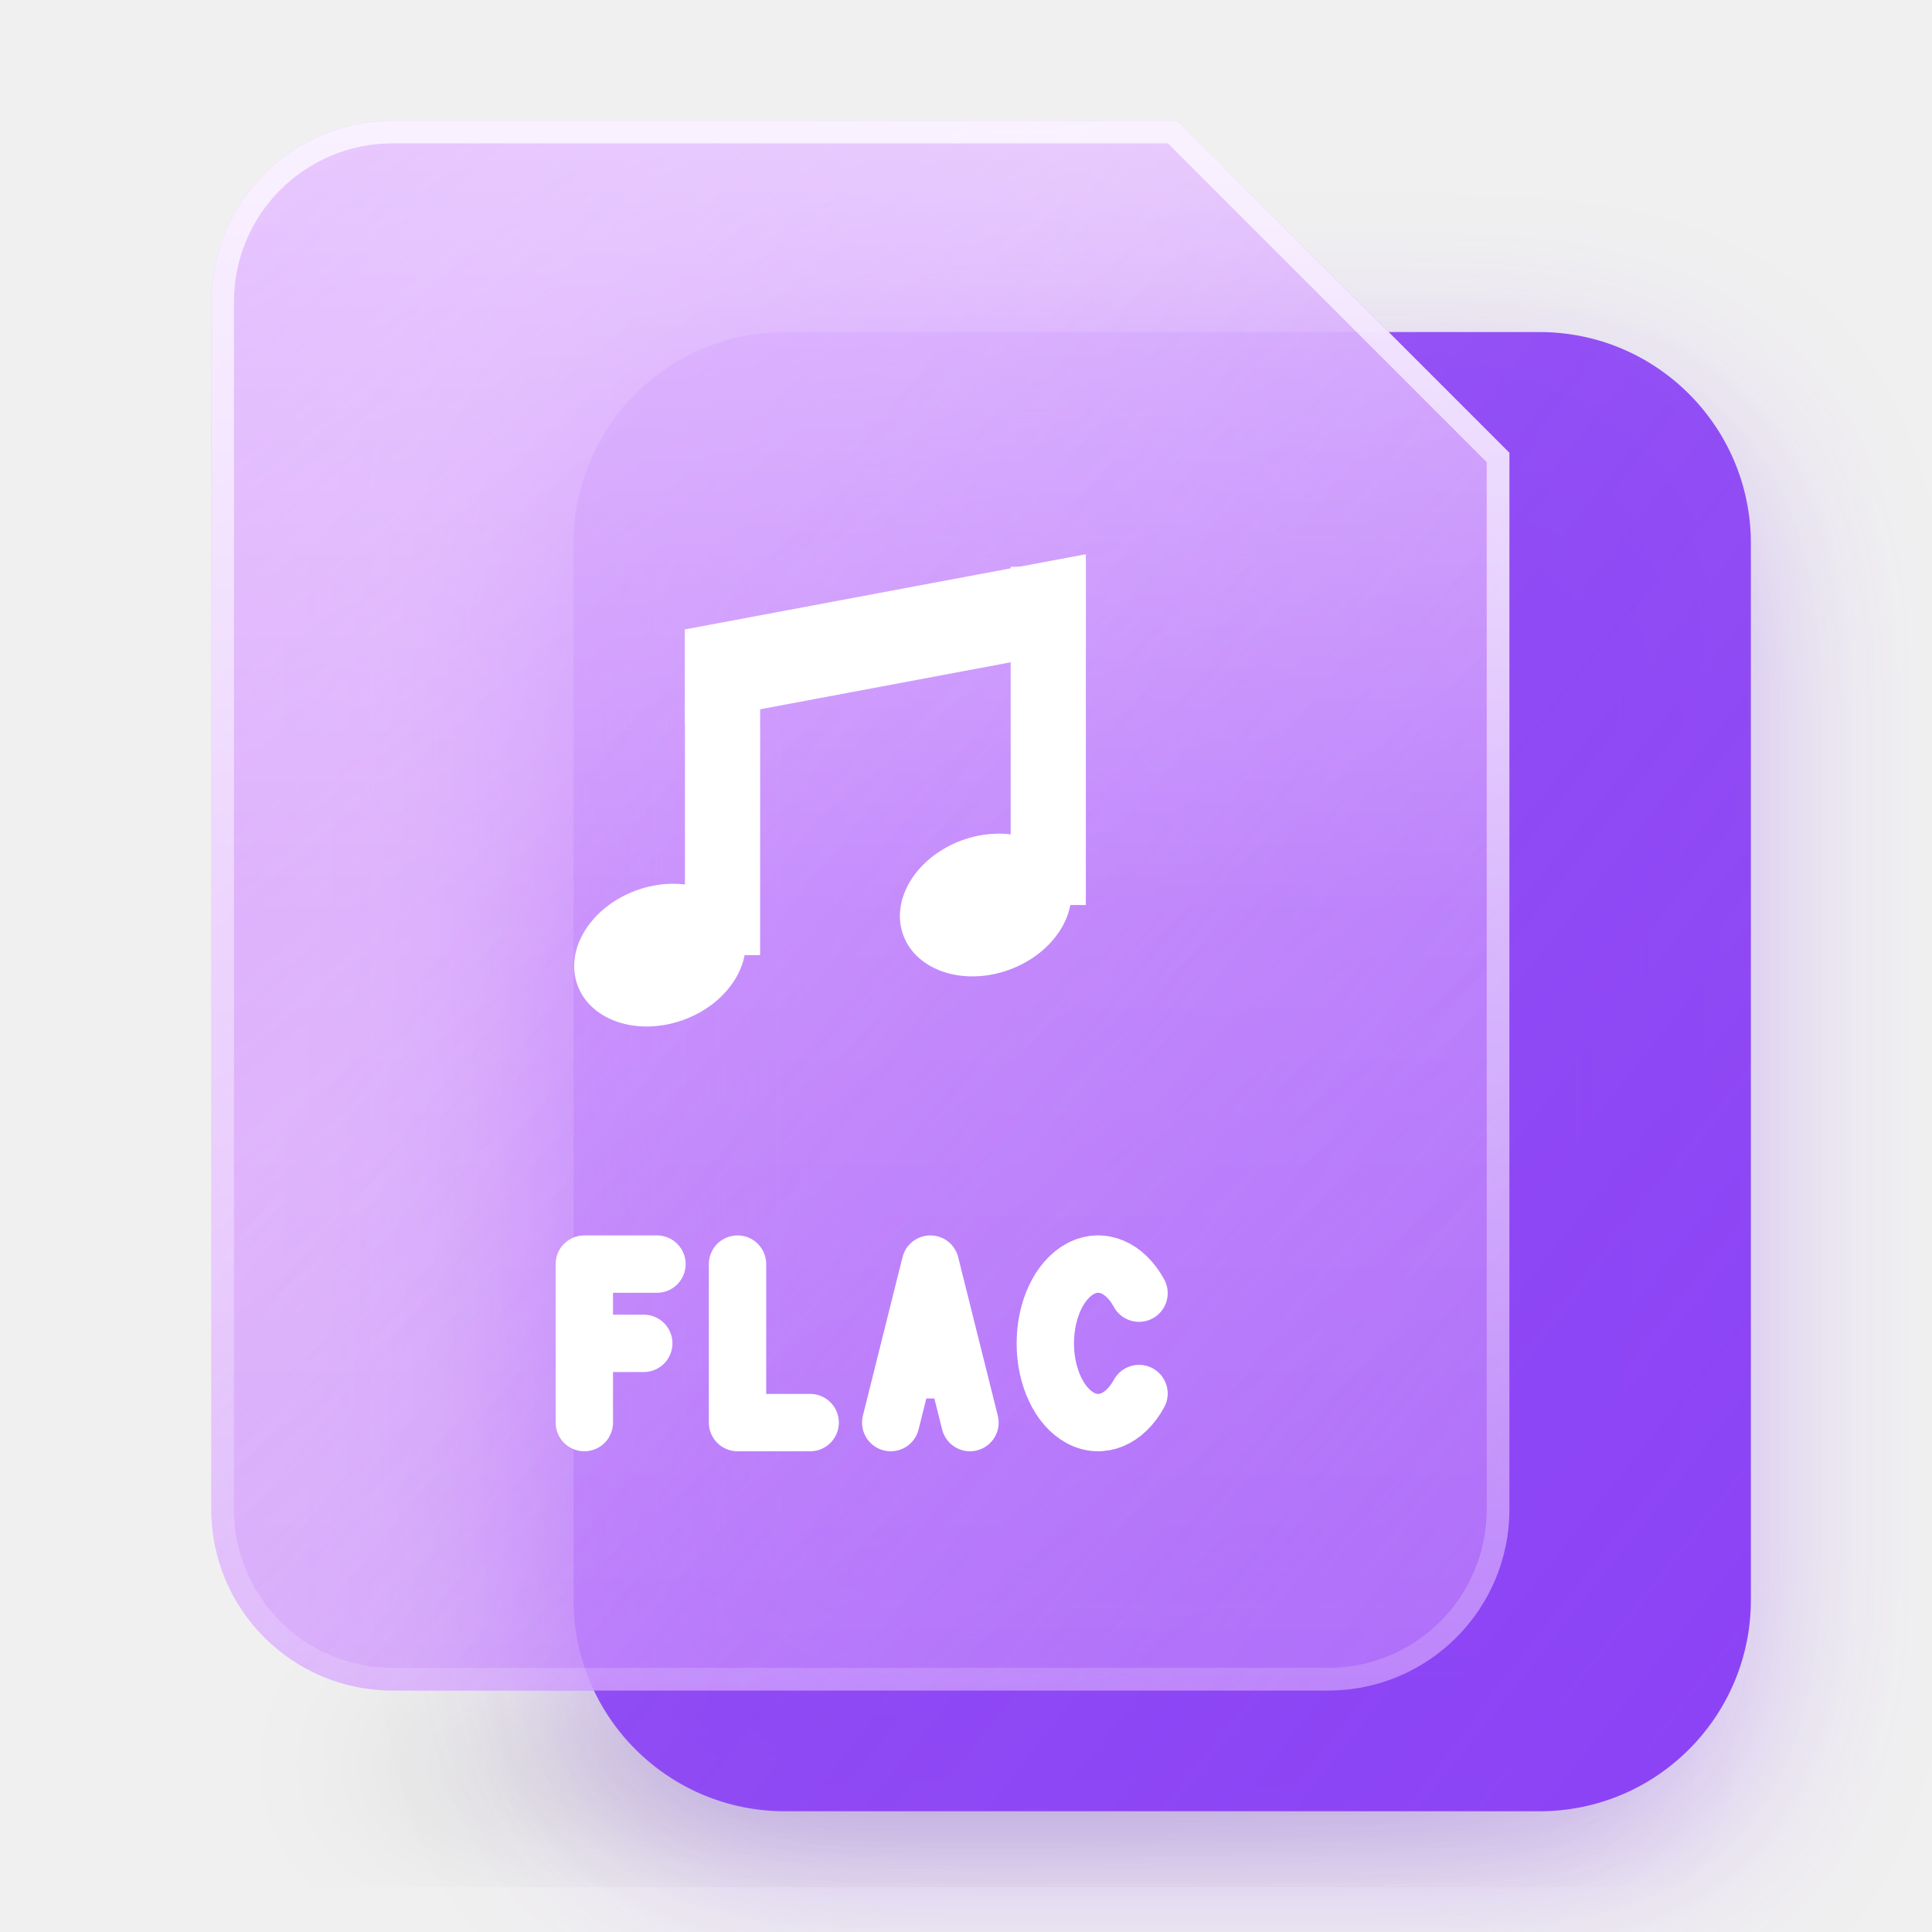
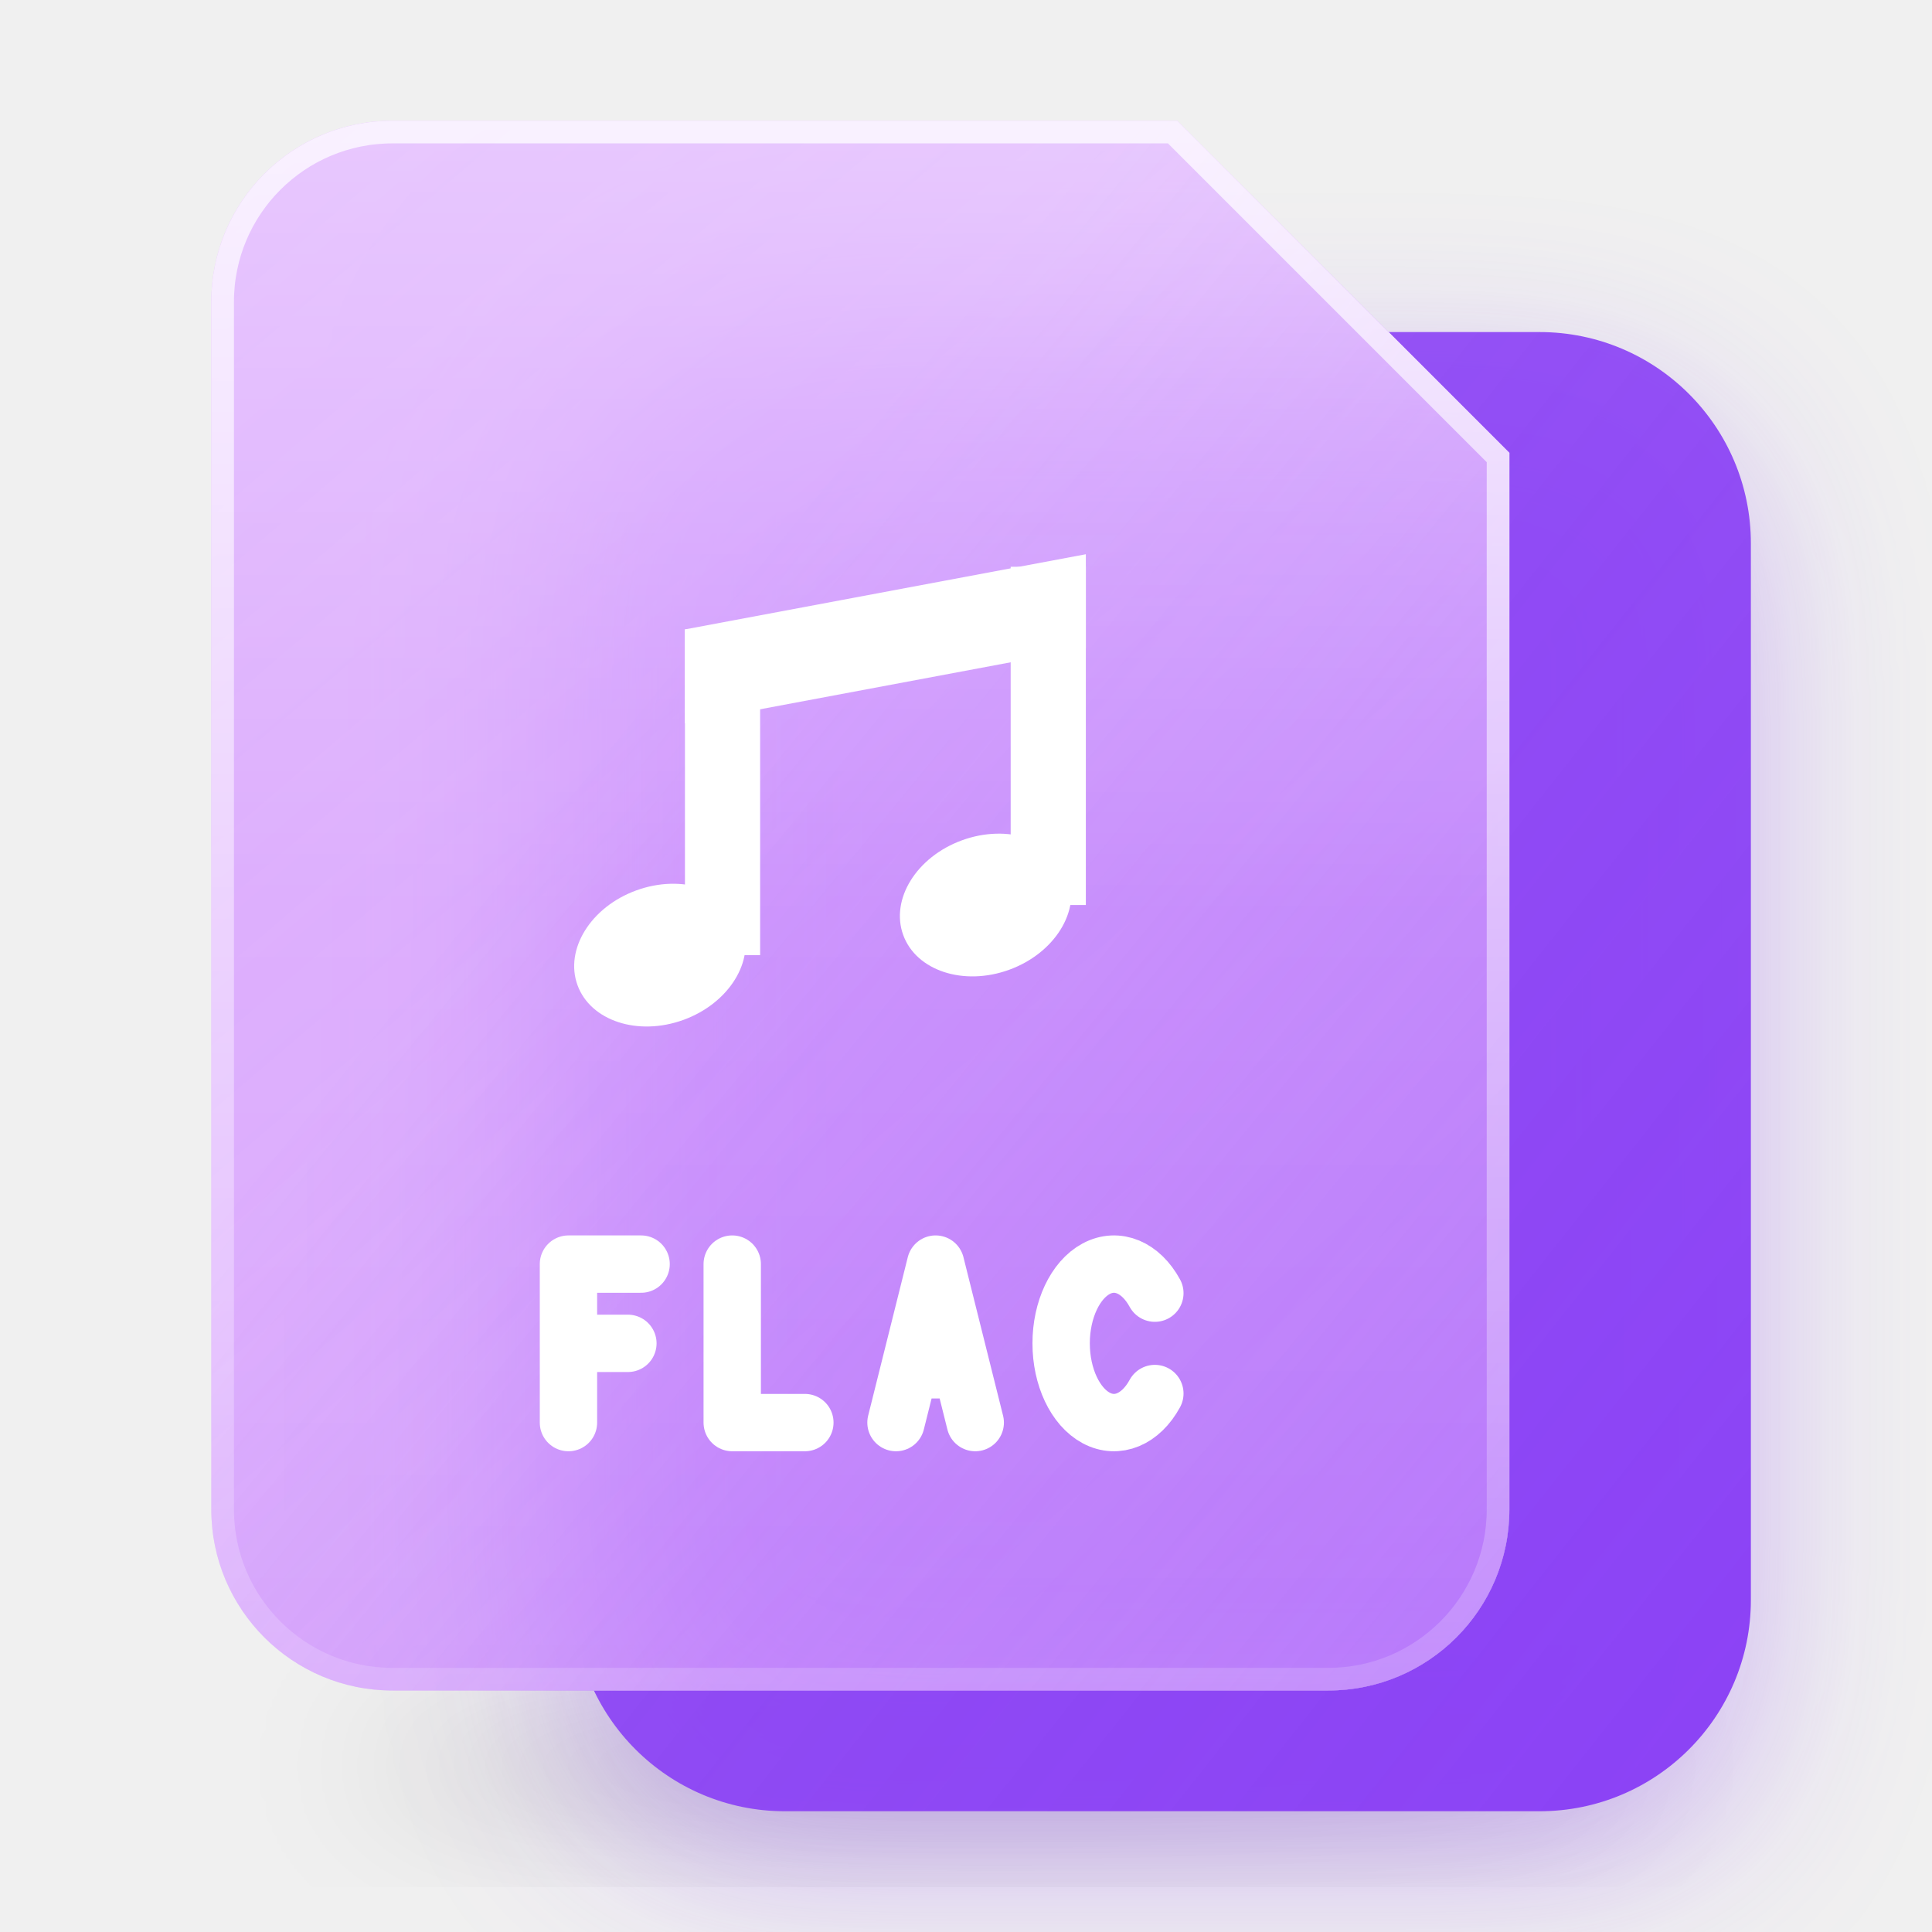
<svg xmlns="http://www.w3.org/2000/svg" xmlns:xlink="http://www.w3.org/1999/xlink" width="128" height="128" viewBox="0 0 128 128" data-family="sheet" data-glyph-shift="12">
  <defs>
    <linearGradient id="tint" x1="0" y1="0" x2="1" y2="1">
      <stop offset="0" stop-color="#D69BFF" />
      <stop offset="1" stop-color="#8B42F5" />
    </linearGradient>
    <linearGradient id="deep-fill" x1="0" y1="0" x2="1" y2="1">
      <stop offset="0" stop-color="#8B42F5" stop-opacity=".85" />
      <stop offset="1" stop-color="#8B42F5" />
    </linearGradient>
    <linearGradient id="glass-fill" x1="0" y1="0" x2=".7" y2="1">
      <stop offset="0" stop-color="#D69BFF" stop-opacity=".92" />
-       <stop offset="1" stop-color="#D69BFF" stop-opacity=".62" />
+       <stop offset="1" stop-color="#D69BFF" stop-opacity=".78" />
    </linearGradient>
    <linearGradient id="depth-fill" x1="0" y1="0" x2="1" y2="1">
      <stop offset=".35" stop-color="#8B42F5" stop-opacity="0" />
      <stop offset="1" stop-color="#8B42F5" stop-opacity=".30" />
    </linearGradient>
    <linearGradient id="rim-stroke" x1="0" y1="0" x2="0" y2="1">
      <stop offset="0" stop-color="#FFFFFF" stop-opacity=".75" />
      <stop offset="1" stop-color="#FFFFFF" stop-opacity=".15" />
    </linearGradient>
    <linearGradient id="sheen-fill" x1="0" y1="0" x2="0" y2="1">
      <stop offset="0" stop-color="#FFFFFF" stop-opacity=".40" />
      <stop offset=".5" stop-color="#FFFFFF" stop-opacity=".10" />
      <stop offset="1" stop-color="#FFFFFF" stop-opacity=".04" />
    </linearGradient>
    <path id="back-shape" d="M52 22 H102 a14 14 0 0 1 14 14 V106 a14 14 0 0 1 -14 14 H52 a14 14 0 0 1 -14 -14 V36 a14 14 0 0 1 14 -14 Z" />
    <path id="plate-shape" d="M26 8 H78 L100 30 V100 a12 12 0 0 1 -12 12 H26 a12 12 0 0 1 -12 -12 V20 a12 12 0 0 1 12 -12 Z" />
-     <g id="glyph-16" transform="scale(8)">
+     <g id="glyph-16" transform="scale(8) translate(0 -1)">
      <rect x="7" y="7" width="5" height="2" fill="#FFFFFF" />
      <rect x="7" y="9" width="1" height="3" fill="#FFFFFF" />
      <rect x="11" y="9" width="1" height="2" fill="#FFFFFF" />
      <rect x="5" y="11" width="3" height="2" fill="#FFFFFF" />
      <rect x="9" y="10" width="3" height="2" fill="#FFFFFF" />
    </g>
    <g id="glyph-22" transform="scale(5.818) translate(-1 -5)">
      <rect x="8" y="12" width="7" height="2" fill="#FFFFFF" />
      <rect x="8" y="14" width="2" height="4" fill="#FFFFFF" />
      <rect x="13" y="14" width="2" height="3" fill="#FFFFFF" />
      <rect x="6" y="17" width="4" height="2" fill="#FFFFFF" />
      <rect x="11" y="16" width="4" height="2" fill="#FFFFFF" />
    </g>
    <g id="glyph-24" transform="scale(5.333) translate(-1 -5)">
      <rect x="9" y="13" width="7" height="2" fill="#FFFFFF" />
      <rect x="9" y="15" width="2" height="4" fill="#FFFFFF" />
      <rect x="14" y="15" width="2" height="3" fill="#FFFFFF" />
      <rect x="7" y="18" width="4" height="2" fill="#FFFFFF" />
      <rect x="12" y="17" width="4" height="2" fill="#FFFFFF" />
    </g>
    <path id="plate-shape-16" d="M36 8 H80 L104 32 V108 a12 12 0 0 1 -12 12 H36 a12 12 0 0 1 -12 -12 V20 a12 12 0 0 1 12 -12 Z" />
    <path id="plate-shape-22" d="M26.182 5.818 H75.636 L98.909 29.091 V96 a8.727 8.727 0 0 1 -8.727 8.727 H26.182 a8.727 8.727 0 0 1 -8.727 -8.727 V14.545 a8.727 8.727 0 0 1 8.727 -8.727 Z" />
    <path id="back-shape-22" d="M43.636 23.273 H107.636 a8.727 8.727 0 0 1 8.727 8.727 V107.636 a8.727 8.727 0 0 1 -8.727 8.727 H43.636 a8.727 8.727 0 0 1 -8.727 -8.727 V32 a8.727 8.727 0 0 1 8.727 -8.727 Z" />
    <path id="plate-shape-24" d="M24 5.333 H80 L101.333 26.667 V98.667 a8 8 0 0 1 -8 8 H24 a8 8 0 0 1 -8 -8 V13.333 a8 8 0 0 1 8 -8 Z" />
    <path id="back-shape-24" d="M45.333 21.333 H109.333 a8 8 0 0 1 8 8 V109.333 a8 8 0 0 1 -8 8 H45.333 a8 8 0 0 1 -8 -8 V29.333 a8 8 0 0 1 8 -8 Z" />
    <path id="plate-shape-32" d="M24 8 H80 L100 28 V104 a8 8 0 0 1 -8 8 H24 a8 8 0 0 1 -8 -8 V16 a8 8 0 0 1 8 -8 Z" />
    <path id="back-shape-32" d="M46 24 H106 a10 10 0 0 1 10 10 V110 a10 10 0 0 1 -10 10 H46 a10 10 0 0 1 -10 -10 V34 a10 10 0 0 1 10 -10 Z" />
    <path id="plate-shape-48" d="M25.333 8 H77.333 L98.667 29.333 V100 a12 12 0 0 1 -12 12 H25.333 a12 12 0 0 1 -12 -12 V20 a12 12 0 0 1 12 -12 Z" />
    <path id="back-shape-48" d="M50.667 21.333 H104 a13.333 13.333 0 0 1 13.333 13.333 V106.667 a13.333 13.333 0 0 1 -13.333 13.333 H50.667 a13.333 13.333 0 0 1 -13.333 -13.333 V34.667 a13.333 13.333 0 0 1 13.333 -13.333 Z" />
    <g id="label-48" transform="scale(2.667)">
      <rect x="14" y="31" width="1" height="1" fill="#FFFFFF" />
      <rect x="15" y="31" width="1" height="1" fill="#FFFFFF" />
      <rect x="16" y="31" width="1" height="1" fill="#FFFFFF" />
      <rect x="14" y="32" width="1" height="1" fill="#FFFFFF" />
      <rect x="14" y="33" width="1" height="1" fill="#FFFFFF" />
      <rect x="15" y="33" width="1" height="1" fill="#FFFFFF" />
      <rect x="14" y="34" width="1" height="1" fill="#FFFFFF" />
      <rect x="14" y="35" width="1" height="1" fill="#FFFFFF" />
      <rect x="18" y="31" width="1" height="1" fill="#FFFFFF" />
      <rect x="18" y="32" width="1" height="1" fill="#FFFFFF" />
      <rect x="18" y="33" width="1" height="1" fill="#FFFFFF" />
      <rect x="18" y="34" width="1" height="1" fill="#FFFFFF" />
      <rect x="18" y="35" width="1" height="1" fill="#FFFFFF" />
      <rect x="19" y="35" width="1" height="1" fill="#FFFFFF" />
      <rect x="20" y="35" width="1" height="1" fill="#FFFFFF" />
      <rect x="23" y="31" width="1" height="1" fill="#FFFFFF" />
      <rect x="22" y="32" width="1" height="1" fill="#FFFFFF" />
      <rect x="24" y="32" width="1" height="1" fill="#FFFFFF" />
      <rect x="22" y="33" width="1" height="1" fill="#FFFFFF" />
      <rect x="23" y="33" width="1" height="1" fill="#FFFFFF" />
      <rect x="24" y="33" width="1" height="1" fill="#FFFFFF" />
      <rect x="22" y="34" width="1" height="1" fill="#FFFFFF" />
      <rect x="24" y="34" width="1" height="1" fill="#FFFFFF" />
      <rect x="22" y="35" width="1" height="1" fill="#FFFFFF" />
      <rect x="24" y="35" width="1" height="1" fill="#FFFFFF" />
      <rect x="27" y="31" width="1" height="1" fill="#FFFFFF" />
      <rect x="28" y="31" width="1" height="1" fill="#FFFFFF" />
      <rect x="26" y="32" width="1" height="1" fill="#FFFFFF" />
      <rect x="26" y="33" width="1" height="1" fill="#FFFFFF" />
      <rect x="26" y="34" width="1" height="1" fill="#FFFFFF" />
      <rect x="27" y="35" width="1" height="1" fill="#FFFFFF" />
      <rect x="28" y="35" width="1" height="1" fill="#FFFFFF" />
    </g>
    <clipPath id="plate-clip">
      <use xlink:href="#plate-shape" />
    </clipPath>
+     <mask id="outside-plate">
+       <rect width="128" height="128" fill="#FFFFFF" />
+       <use xlink:href="#plate-shape" fill="#000000" />
+     </mask>
    <filter id="blur-shadow" x="-50%" y="-50%" width="200%" height="200%">
      <feGaussianBlur stdDeviation="5" />
    </filter>
    <filter id="blur-glow" x="-50%" y="-50%" width="200%" height="200%">
      <feGaussianBlur stdDeviation="6" />
    </filter>
    <filter id="blur-frost" x="-50%" y="-50%" width="200%" height="200%">
      <feGaussianBlur stdDeviation="8" />
    </filter>
  </defs>
  <ellipse id="shadow" cx="66" cy="117" rx="42" ry="4" fill="#000000" opacity=".16" filter="url(#blur-shadow)" />
  <use id="glow" xlink:href="#back-shape" fill="#8B42F5" transform="translate(0 4)" opacity=".35" filter="url(#blur-glow)" />
-   <use id="back" xlink:href="#back-shape" fill="url(#deep-fill)" />
+   <use id="back" xlink:href="#back-shape" fill="url(#deep-fill)" mask="url(#outside-plate)" />
  <g id="frost" clip-path="url(#plate-clip)">
    <use xlink:href="#back-shape" fill="#8B42F5" filter="url(#blur-frost)" />
  </g>
  <use id="plate" xlink:href="#plate-shape" fill="url(#glass-fill)" />
  <g id="depth">
    <use xlink:href="#plate-shape" fill="url(#depth-fill)" />
    <use xlink:href="#plate-shape" fill="url(#sheen-fill)" />
  </g>
  <g id="rim" clip-path="url(#plate-clip)">
    <use xlink:href="#plate-shape" fill="none" stroke="url(#rim-stroke)" stroke-width="3" />
  </g>
  <g id="glyph" transform="translate(57 50)">
    <g fill="#FFFFFF" transform="scale(.83) translate(-68 -88)">
      <ellipse cx="52" cy="104" rx="7" ry="5.5" transform="rotate(-20 52 104)" />
      <ellipse cx="78" cy="100" rx="7" ry="5.5" transform="rotate(-20 78 100)" />
      <rect x="54" y="78" width="6" height="26" />
      <rect x="80" y="73" width="6" height="27" />
      <path d="M54 78 L86 72 V79.5 L54 85.5 Z" />
    </g>
  </g>
  <g id="label">
-     <path d="M7.5 2 H2 V14 M2 8 H6.5" transform="translate(36.963 82) scale(0.875)" fill="none" stroke="#FFFFFF" stroke-width="4.343" stroke-linecap="round" stroke-linejoin="round" />
-     <path d="M2 2 V14 H7.5" transform="translate(47.113 82) scale(0.875)" fill="none" stroke="#FFFFFF" stroke-width="4.343" stroke-linecap="round" stroke-linejoin="round" />
-     <path d="M2 14 L5 2 L8 14 M3.1 10 H6.9" transform="translate(57.263 82) scale(0.875)" fill="none" stroke="#FFFFFF" stroke-width="4.343" stroke-linecap="round" stroke-linejoin="round" />
-     <path d="M8.2 4.2 A4 6 0 1 0 8.2 11.8" transform="translate(68.288 82) scale(0.875)" fill="none" stroke="#FFFFFF" stroke-width="4.343" stroke-linecap="round" stroke-linejoin="round" />
+     <path d="M7.5 2 H2 V14 M2 8 H6.5" transform="translate(35.912 82) scale(0.875)" fill="none" stroke="#FFFFFF" stroke-width="4.343" stroke-linecap="round" stroke-linejoin="round" />
+     <path d="M2 2 V14 H7.5" transform="translate(46.762 82) scale(0.875)" fill="none" stroke="#FFFFFF" stroke-width="4.343" stroke-linecap="round" stroke-linejoin="round" />
+     <path d="M2 14 L5 2 L8 14 M3.1 10 H6.9" transform="translate(57.612 82) scale(0.875)" fill="none" stroke="#FFFFFF" stroke-width="4.343" stroke-linecap="round" stroke-linejoin="round" />
+     <path d="M8.2 4.2 A4 6 0 1 0 8.2 11.8" transform="translate(69.337 82) scale(0.875)" fill="none" stroke="#FFFFFF" stroke-width="4.343" stroke-linecap="round" stroke-linejoin="round" />
  </g>
</svg>
